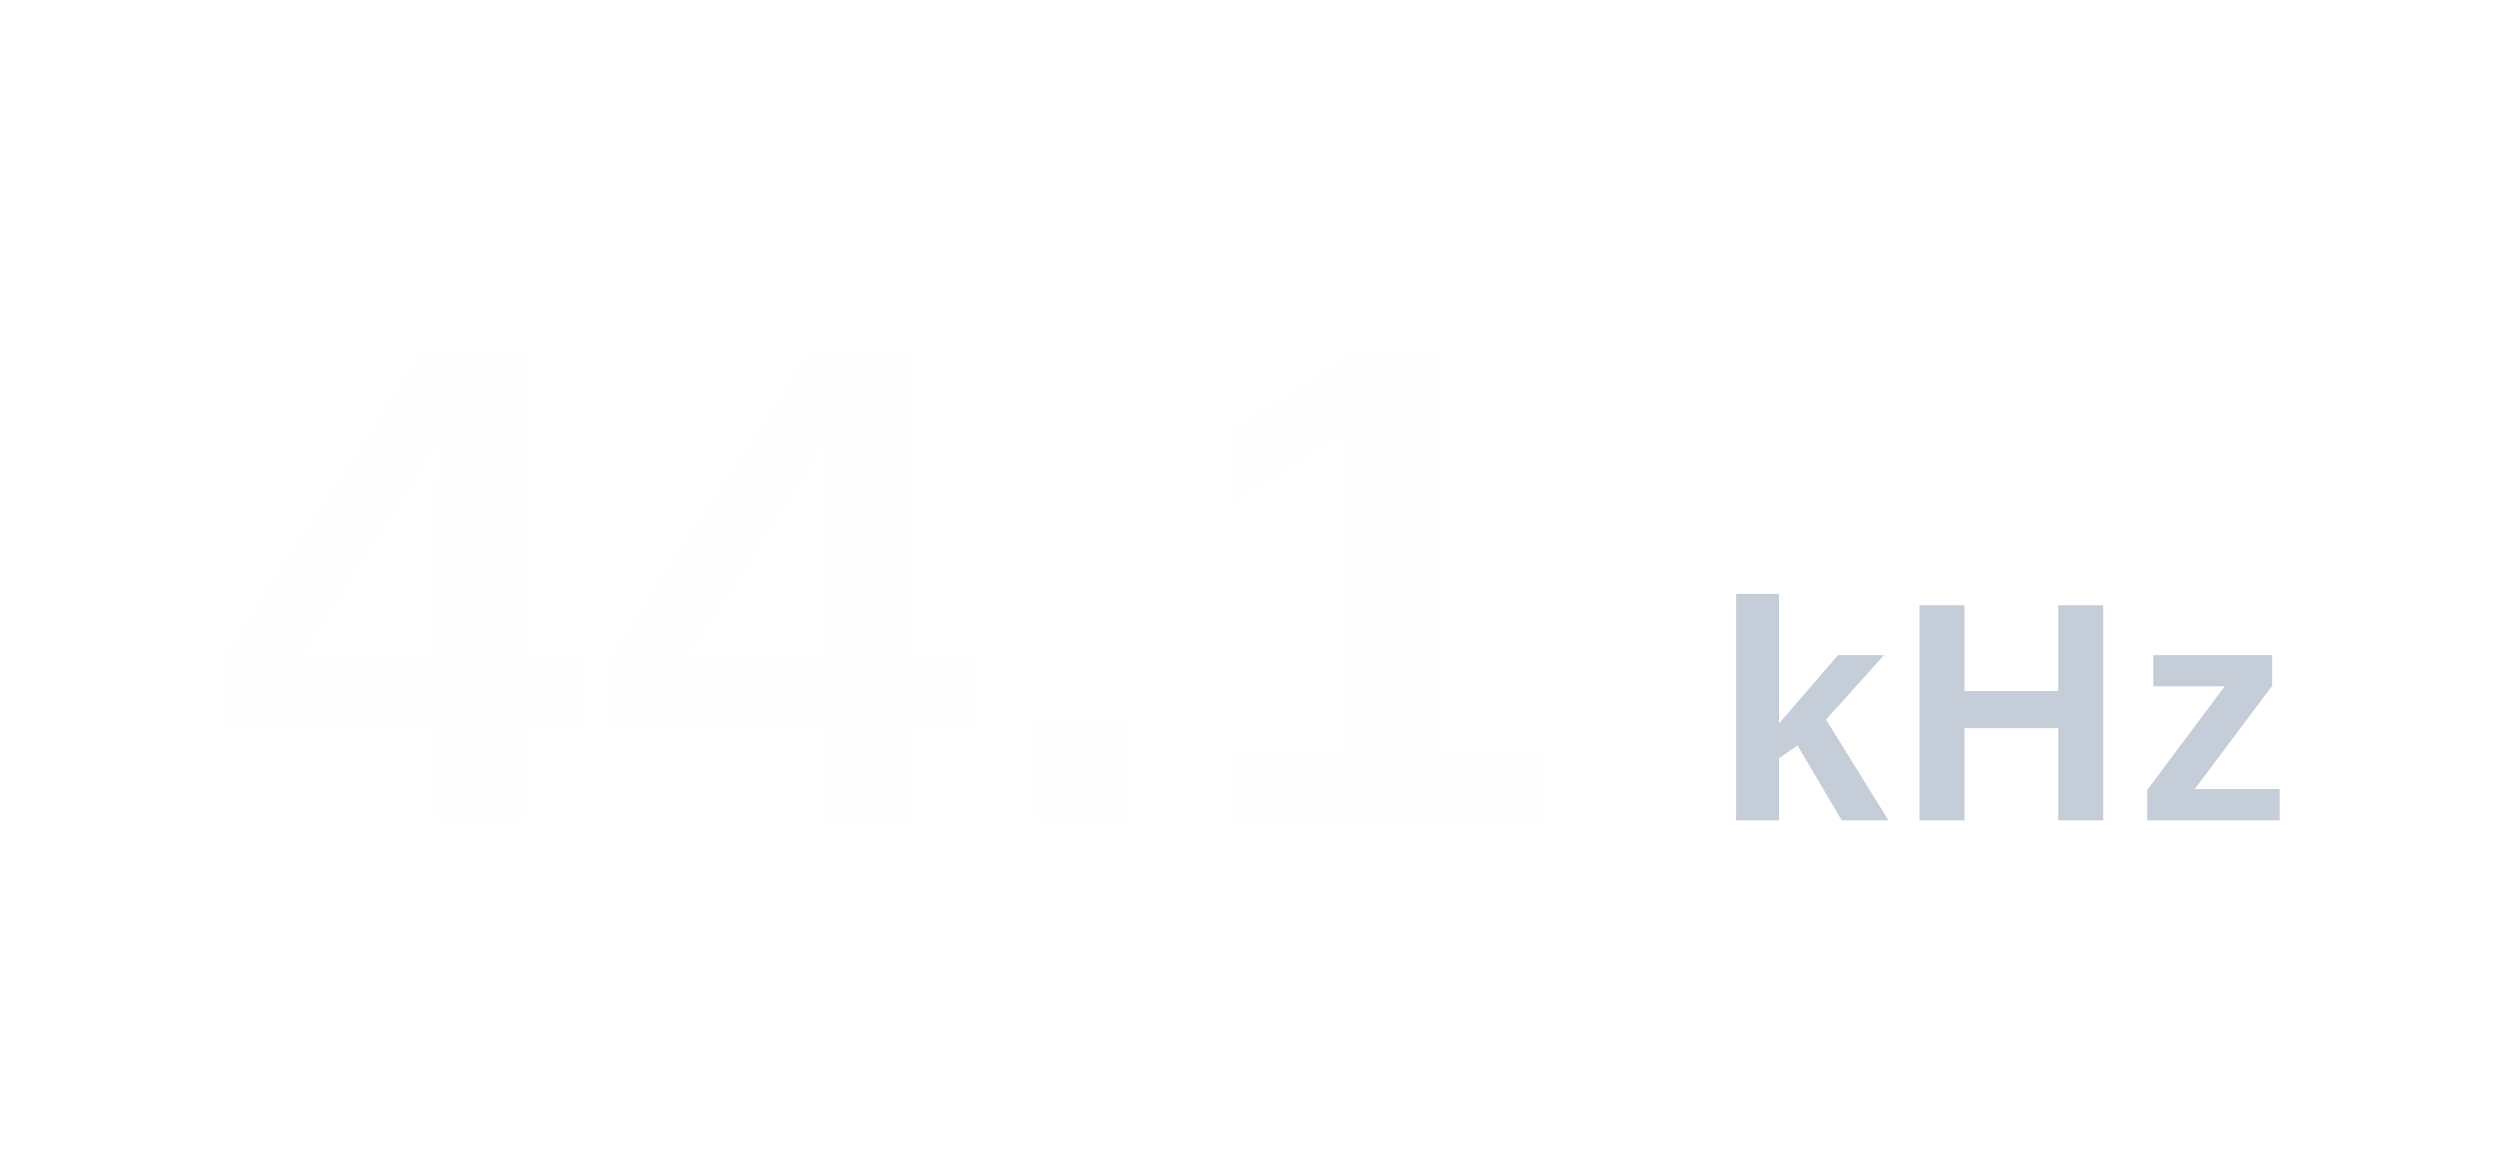
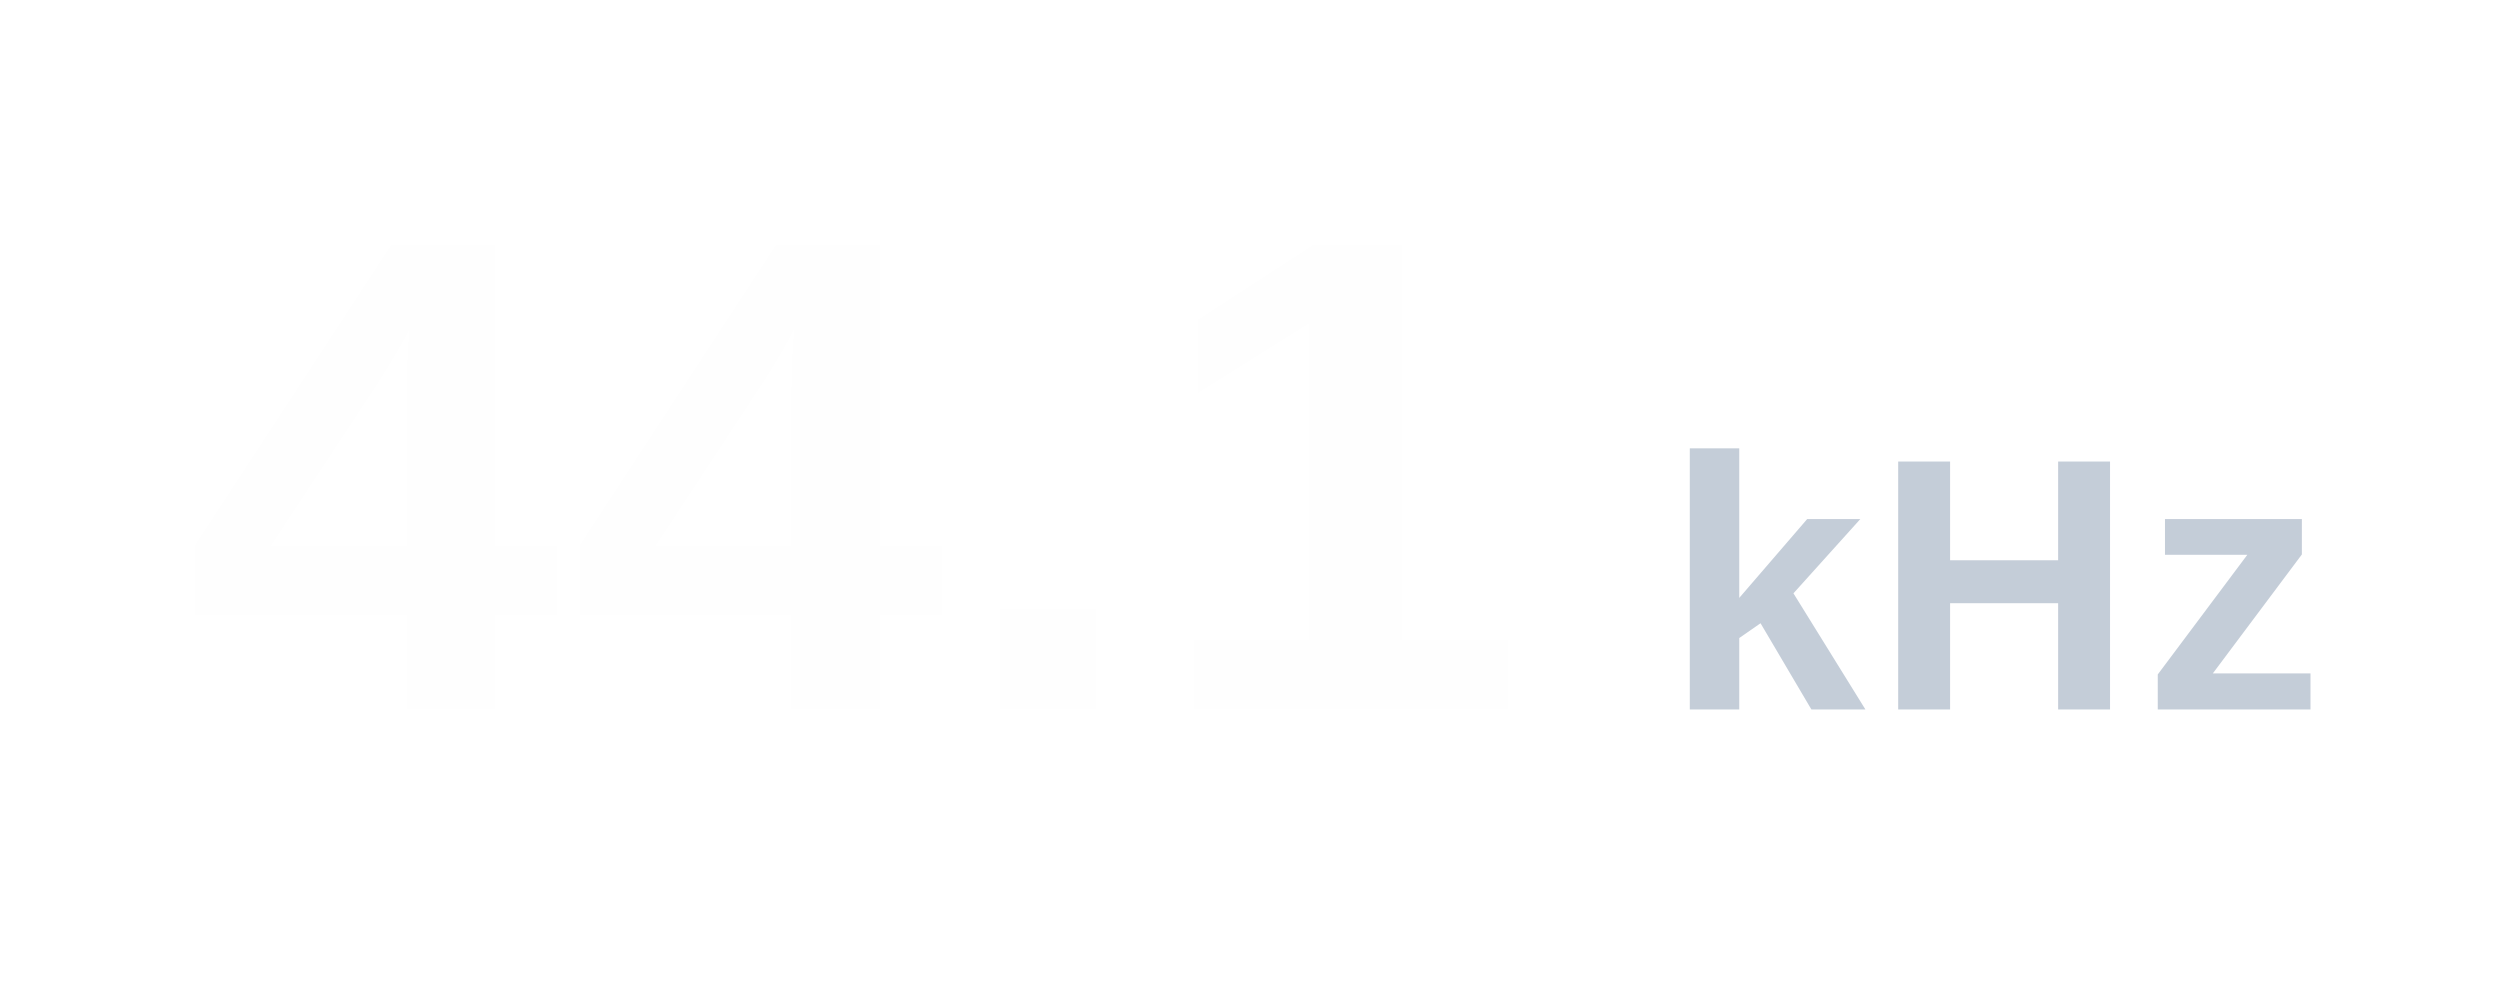
- <svg xmlns="http://www.w3.org/2000/svg" width="192" height="89" viewBox="0 0 192 89" role="img" aria-label="44.1 kHz">
-   <text x="16.42" y="63" text-anchor="start" font-family="Segoe UI, Arial, sans-serif" font-size="52" font-weight="800" letter-spacing="0.8" fill="#FEFEFE">44.1</text>
-   <text x="131.66" y="63" text-anchor="start" font-family="Segoe UI, Arial, sans-serif" font-size="24" font-weight="700" letter-spacing="0.8" fill="#C4CDD8">kHz</text>
+ <svg xmlns="http://www.w3.org/2000/svg" width="222" height="89" viewBox="0 0 222 89" role="img" aria-label="44.1 kHz">
+   <text x="16.42" y="63" text-anchor="start" font-family="Segoe UI, Arial, sans-serif" font-size="60" font-weight="800" letter-spacing="0.8" fill="#FEFEFE">44.1</text>
+   <text x="147.82" y="63" text-anchor="start" font-family="Segoe UI, Arial, sans-serif" font-size="32" font-weight="700" letter-spacing="0.8" fill="#C4CDD8">kHz</text>
</svg>
